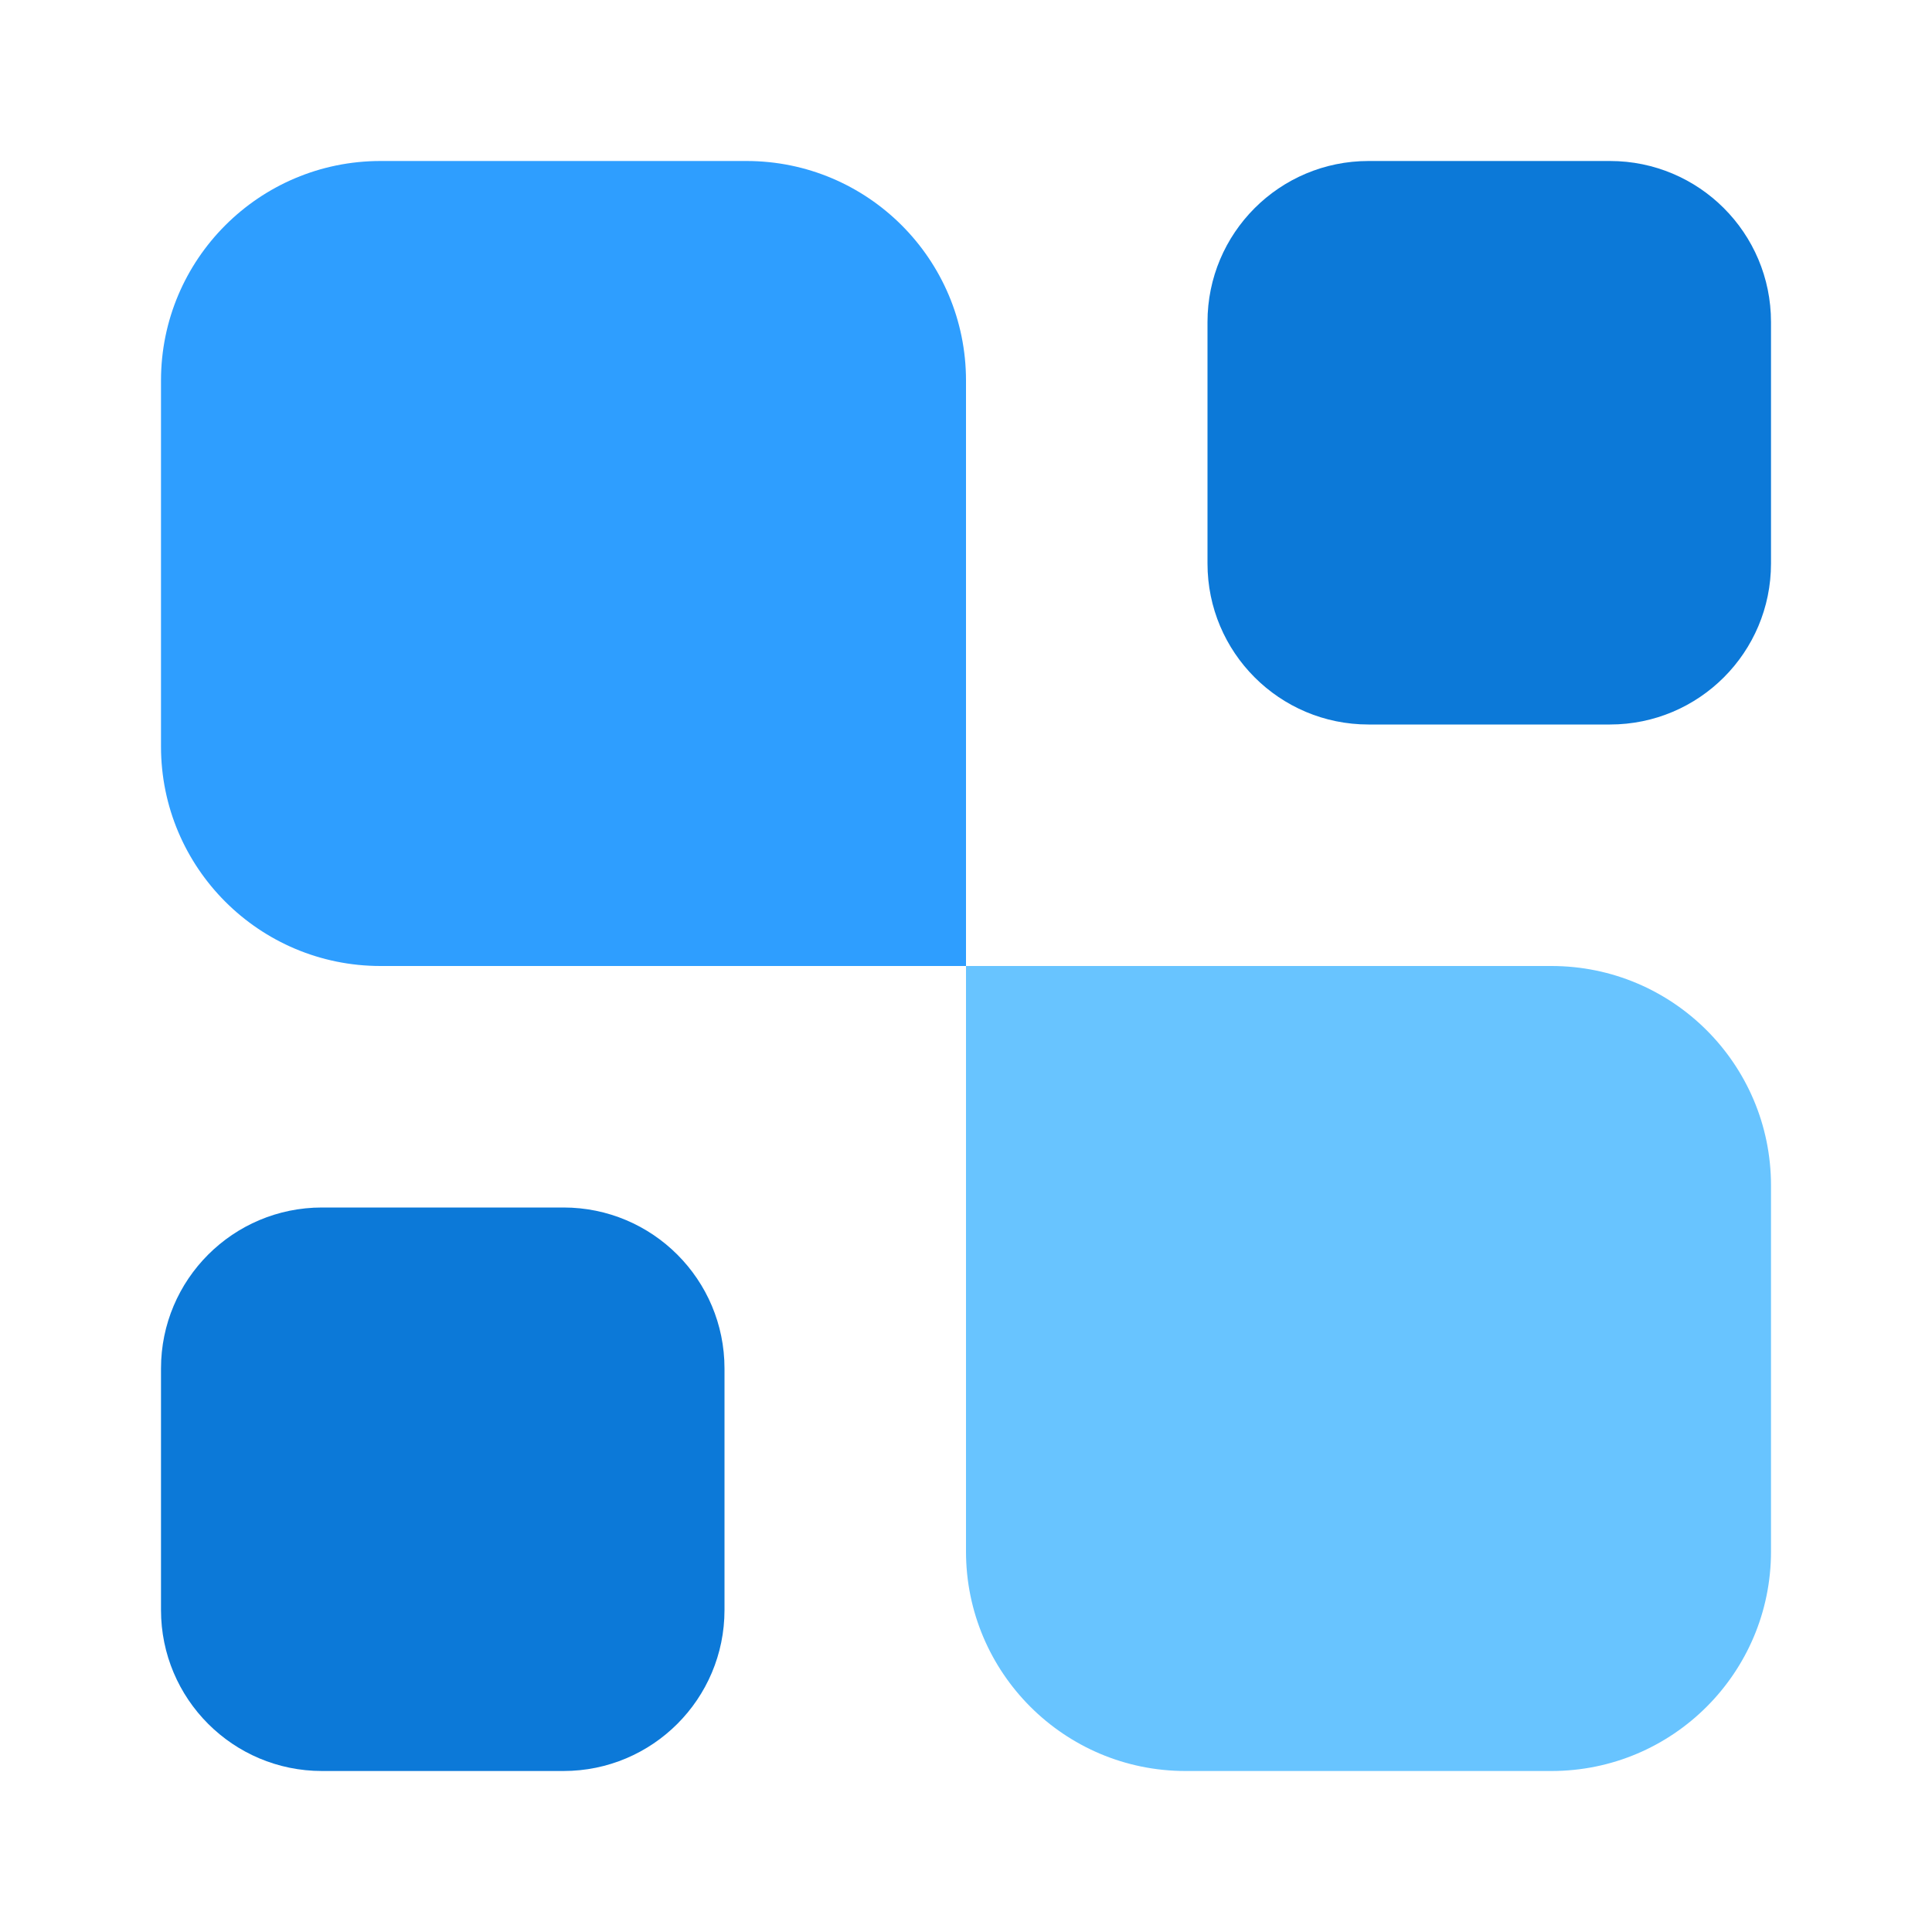
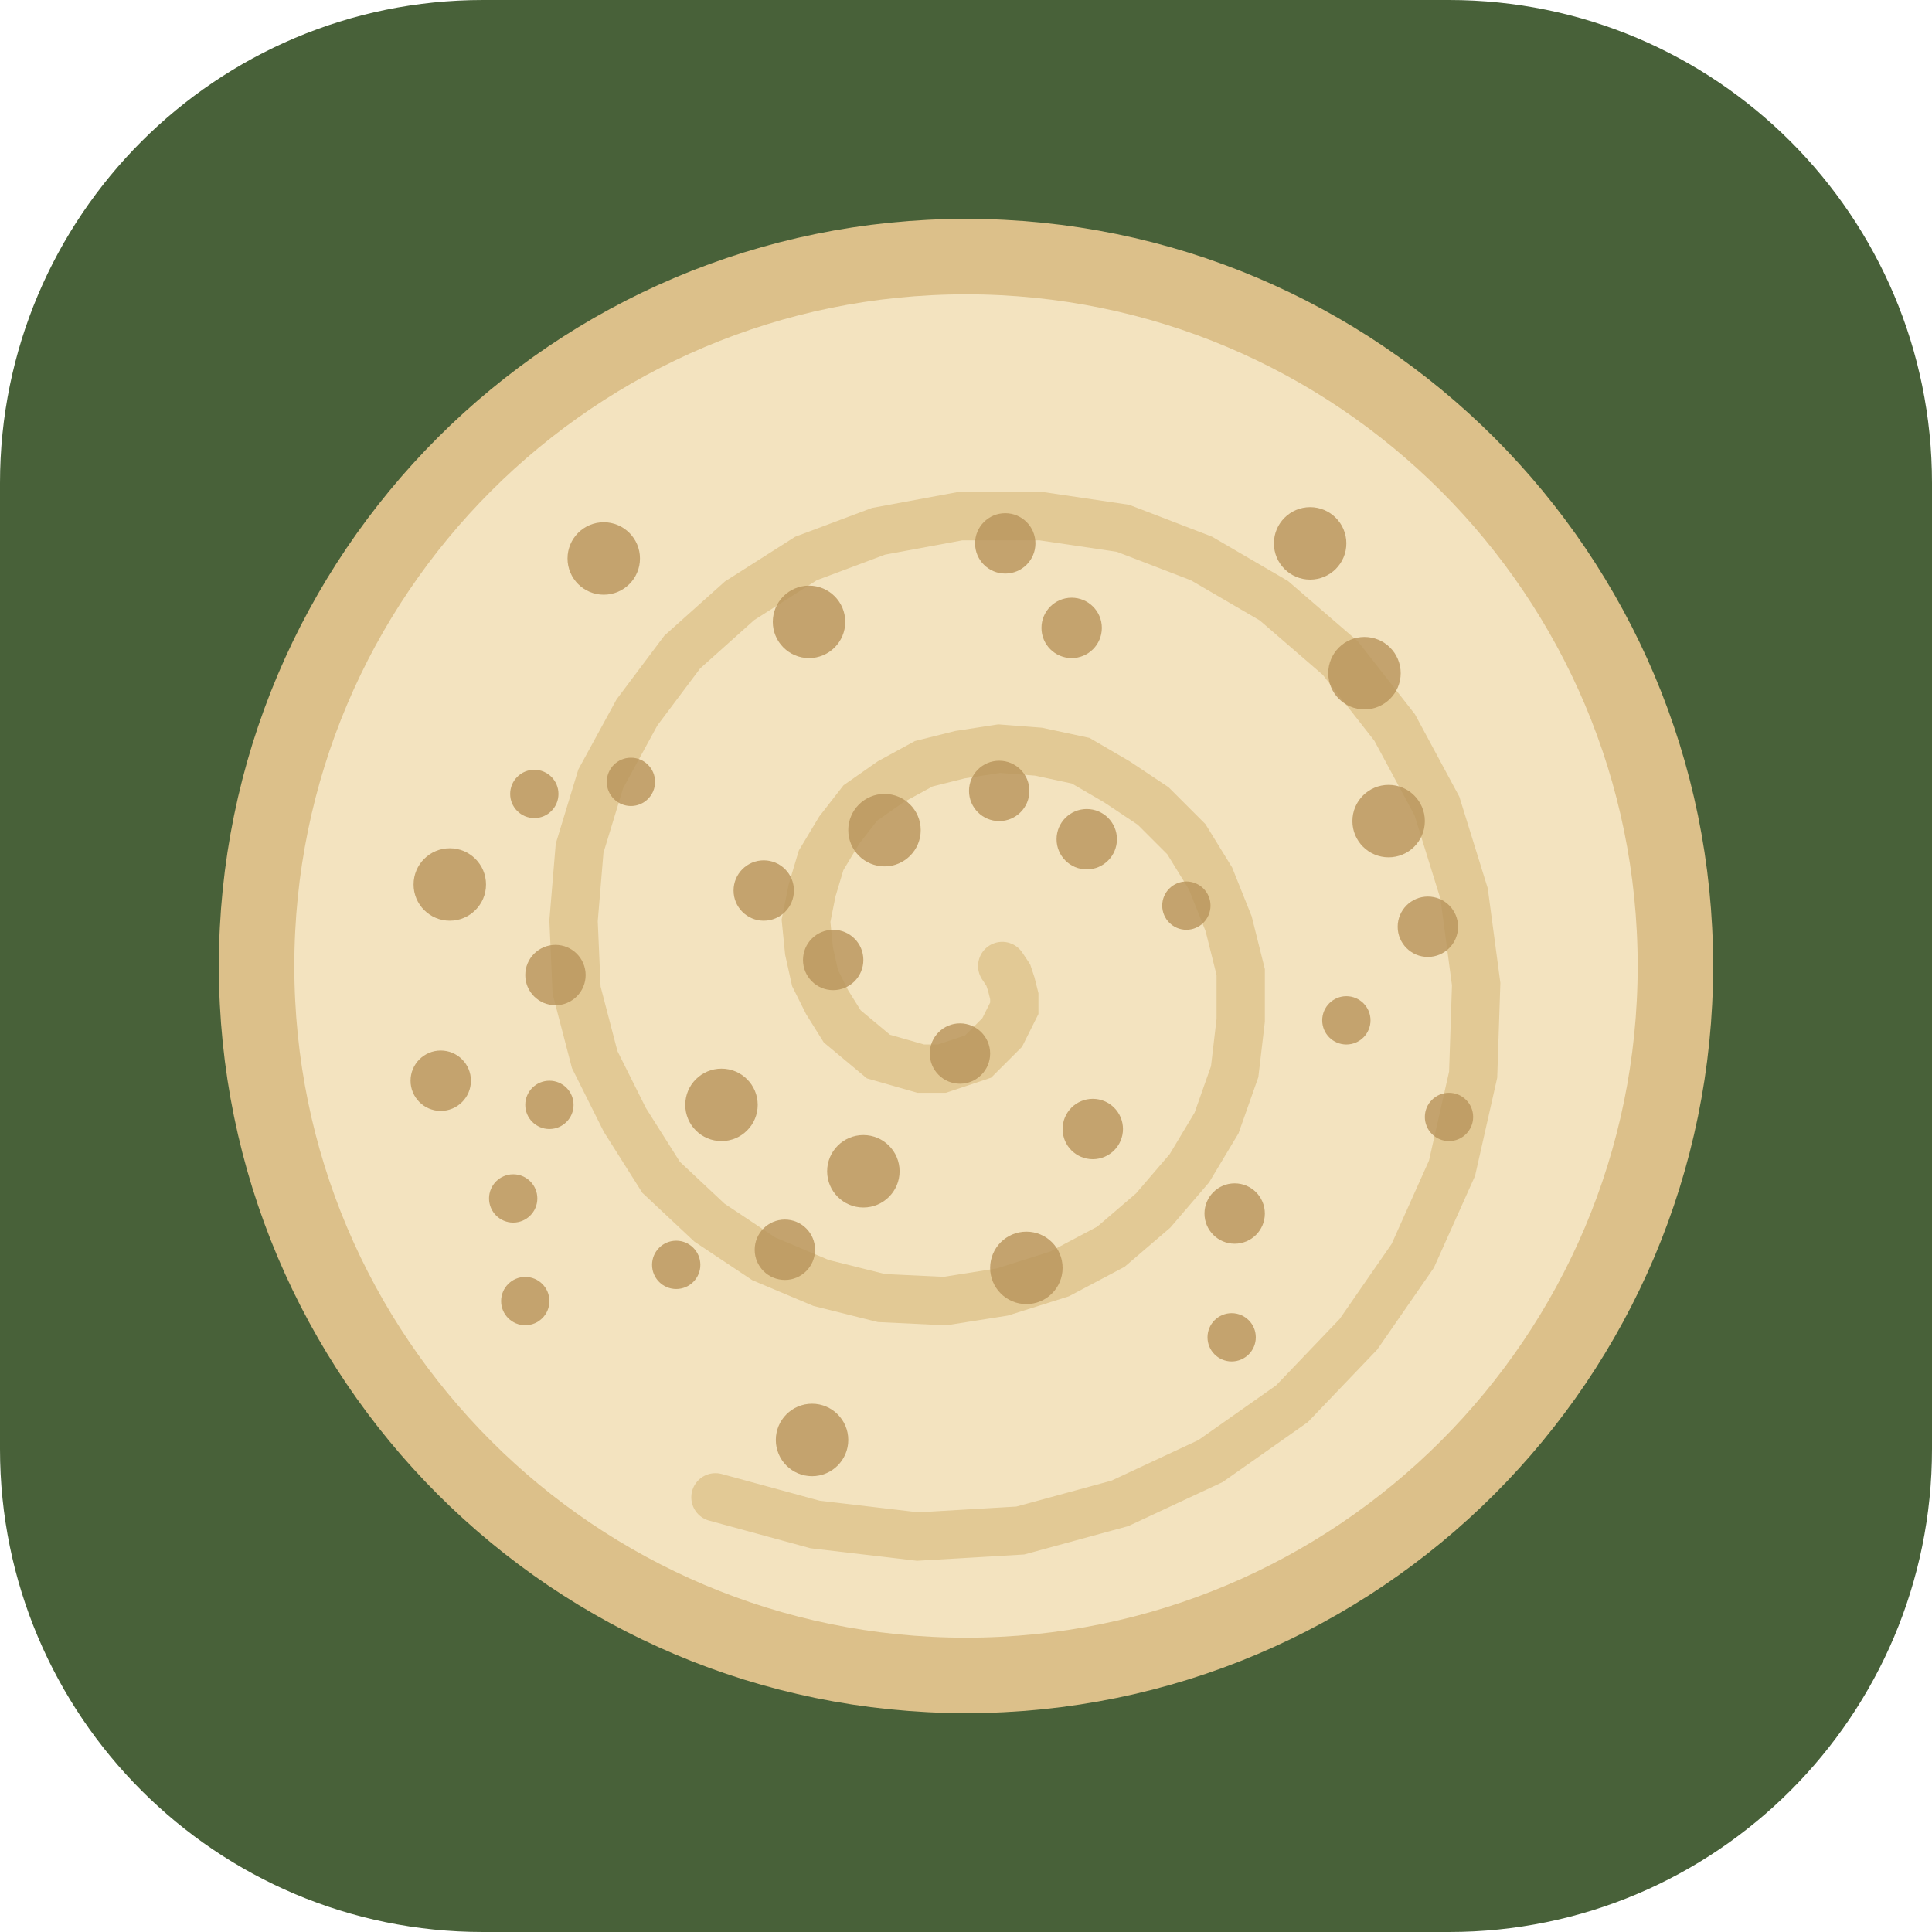
- <svg xmlns="http://www.w3.org/2000/svg" width="24" height="24" viewBox="0 0 24 24" fill="none">
-   <path d="M22 19.273C22 20.779 20.779 22 19.273 22H14.727C13.221 22 12 20.779 12 19.273V12H19.273C20.779 12 22 13.221 22 14.727V19.273Z" fill="#68C4FF" />
-   <path d="M20 2C21.105 2 22 2.895 22 4V7C22 8.105 21.105 9 20 9H17C15.895 9 15 8.105 15 7V4C15 2.895 15.895 2 17 2H20Z" fill="#0C79D8" />
-   <path d="M7 15C8.105 15 9 15.895 9 17V20C9 21.105 8.105 22 7 22H4C2.895 22 2 21.105 2 20V17C2 15.895 2.895 15 4 15H7Z" fill="#0C79D8" />
-   <path d="M12 12H4.727C3.221 12 2 10.779 2 9.273V4.727C2 3.221 3.221 2 4.727 2H9.273C10.779 2 12 3.221 12 4.727V12Z" fill="#2E9EFF" />
+ <svg xmlns="http://www.w3.org/2000/svg" viewBox="0 0 64 64" role="img" aria-label="Enjera logo: a round injera seen from above">
+   <rect width="64" height="64" rx="16" fill="#486139" />
+   <circle cx="32" cy="32" r="23.5" fill="#f3e3bf" />
+   <circle cx="32" cy="32" r="23.5" fill="none" stroke="#dcc08a" stroke-width="2.5" />
+   <path d="M33.2 32.0 L33.4 32.3 L33.5 32.6 L33.6 33.0 L33.6 33.4 L33.4 33.8 L33.2 34.2 L32.8 34.6 L32.4 35.0 L31.8 35.2 L31.2 35.4 L30.5 35.4 L29.8 35.2 L29.1 35.0 L28.5 34.5 L27.9 34.0 L27.4 33.2 L27.0 32.4 L26.8 31.5 L26.7 30.5 L26.9 29.5 L27.2 28.5 L27.8 27.5 L28.5 26.6 L29.5 25.9 L30.6 25.3 L31.8 25.0 L33.1 24.8 L34.4 24.9 L35.8 25.2 L37.0 25.9 L38.2 26.7 L39.3 27.8 L40.1 29.1 L40.7 30.6 L41.1 32.2 L41.1 33.8 L40.9 35.5 L40.3 37.2 L39.4 38.7 L38.2 40.1 L36.8 41.3 L35.1 42.2 L33.2 42.8 L31.3 43.1 L29.2 43.0 L27.2 42.5 L25.3 41.7 L23.5 40.5 L21.9 39.0 L20.7 37.1 L19.7 35.1 L19.1 32.8 L19.0 30.5 L19.2 28.1 L19.9 25.8 L21.1 23.6 L22.6 21.6 L24.5 19.9 L26.7 18.5 L29.1 17.6 L31.8 17.1 L34.5 17.1 L37.2 17.5 L39.8 18.5 L42.2 19.9 L44.4 21.8 L46.2 24.1 L47.6 26.7 L48.5 29.6 L48.9 32.6 L48.8 35.6 L48.1 38.7 L46.8 41.6 L45.0 44.2 L42.8 46.5 L40.1 48.4 L37.1 49.8 L33.8 50.7 L30.4 50.9 L27.0 50.5 L23.7 49.6" fill="none" stroke="#e2c995" stroke-width="1.6" stroke-linecap="round" />
+   <g fill="#b8935a" opacity=".8">
+     <circle cx="28.6" cy="38.8" r="1.2" />
+     <circle cx="48.0" cy="37.0" r="0.8" />
+     <circle cx="27.6" cy="31.8" r="1" />
+     <circle cx="23.9" cy="36.6" r="1.2" />
+     <circle cx="17.0" cy="39.7" r="0.8" />
+     <circle cx="46.0" cy="27.2" r="1.2" />
+     <circle cx="17.4" cy="43.1" r="0.8" />
+     <circle cx="25.3" cy="29.5" r="1" />
+     <circle cx="36.2" cy="37.4" r="1" />
+     <circle cx="17.7" cy="26.3" r="0.8" />
+     <circle cx="22.4" cy="41.9" r="0.8" />
+     <circle cx="18.4" cy="32.3" r="1" />
+     <circle cx="14.6" cy="35.8" r="1" />
+     <circle cx="26.9" cy="47.7" r="1.2" />
+     <circle cx="33.1" cy="26.2" r="1" />
+     <circle cx="14.9" cy="29.3" r="1.2" />
+     <circle cx="18.2" cy="36.6" r="0.8" />
+     <circle cx="40.9" cy="40.2" r="1" />
+     <circle cx="33.3" cy="18.0" r="1" />
+     <circle cx="26.0" cy="41.4" r="1" />
+     <circle cx="20.9" cy="25.9" r="0.8" />
+     <circle cx="29.3" cy="27.5" r="1.2" />
+     <circle cx="26.8" cy="20.6" r="1.2" />
+     <circle cx="44.6" cy="33.8" r="0.8" />
+     <circle cx="34.0" cy="42.0" r="1.2" />
+     <circle cx="36.0" cy="27.8" r="1" />
+     <circle cx="47.3" cy="30.7" r="1" />
+     <circle cx="39.3" cy="30.0" r="0.8" />
+     <circle cx="40.8" cy="44.3" r="0.8" />
+     <circle cx="31.8" cy="34.9" r="1" />
+     <circle cx="43.4" cy="18.0" r="1.2" />
+     <circle cx="45.2" cy="22.3" r="1.2" />
+     <circle cx="35.5" cy="20.8" r="1" />
+     <circle cx="20.0" cy="18.5" r="1.2" />
+   </g>
</svg>
